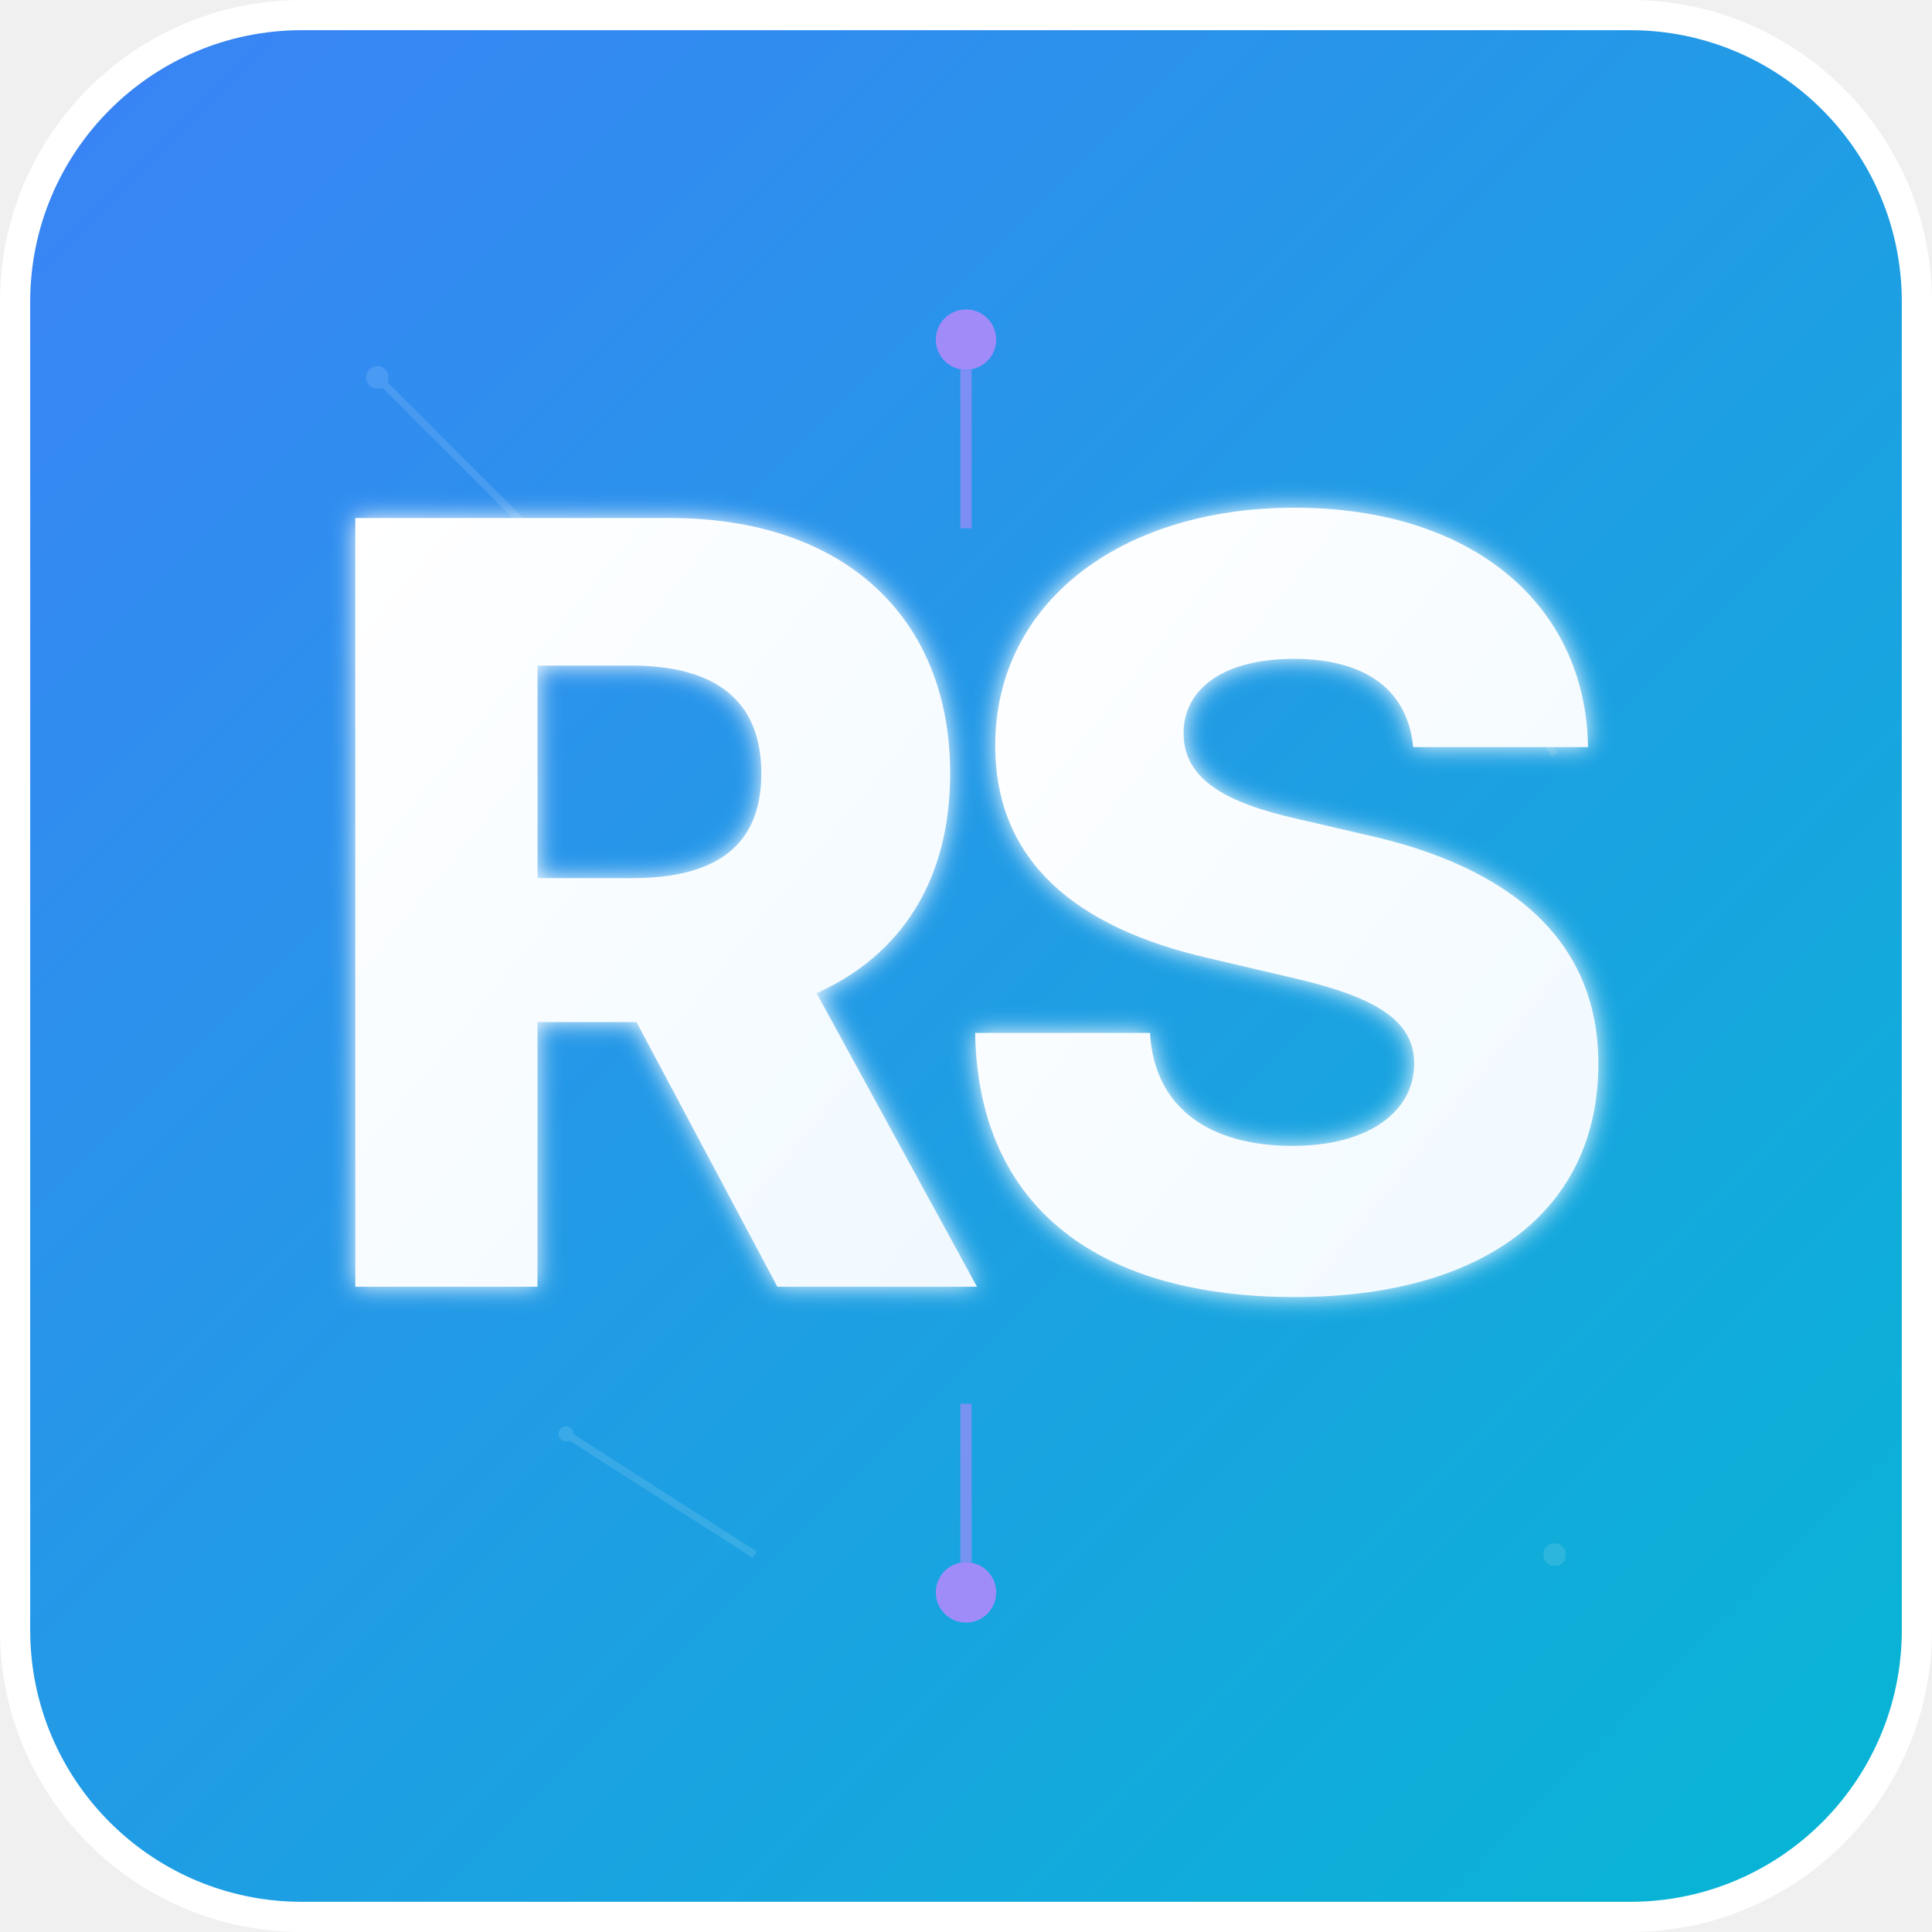
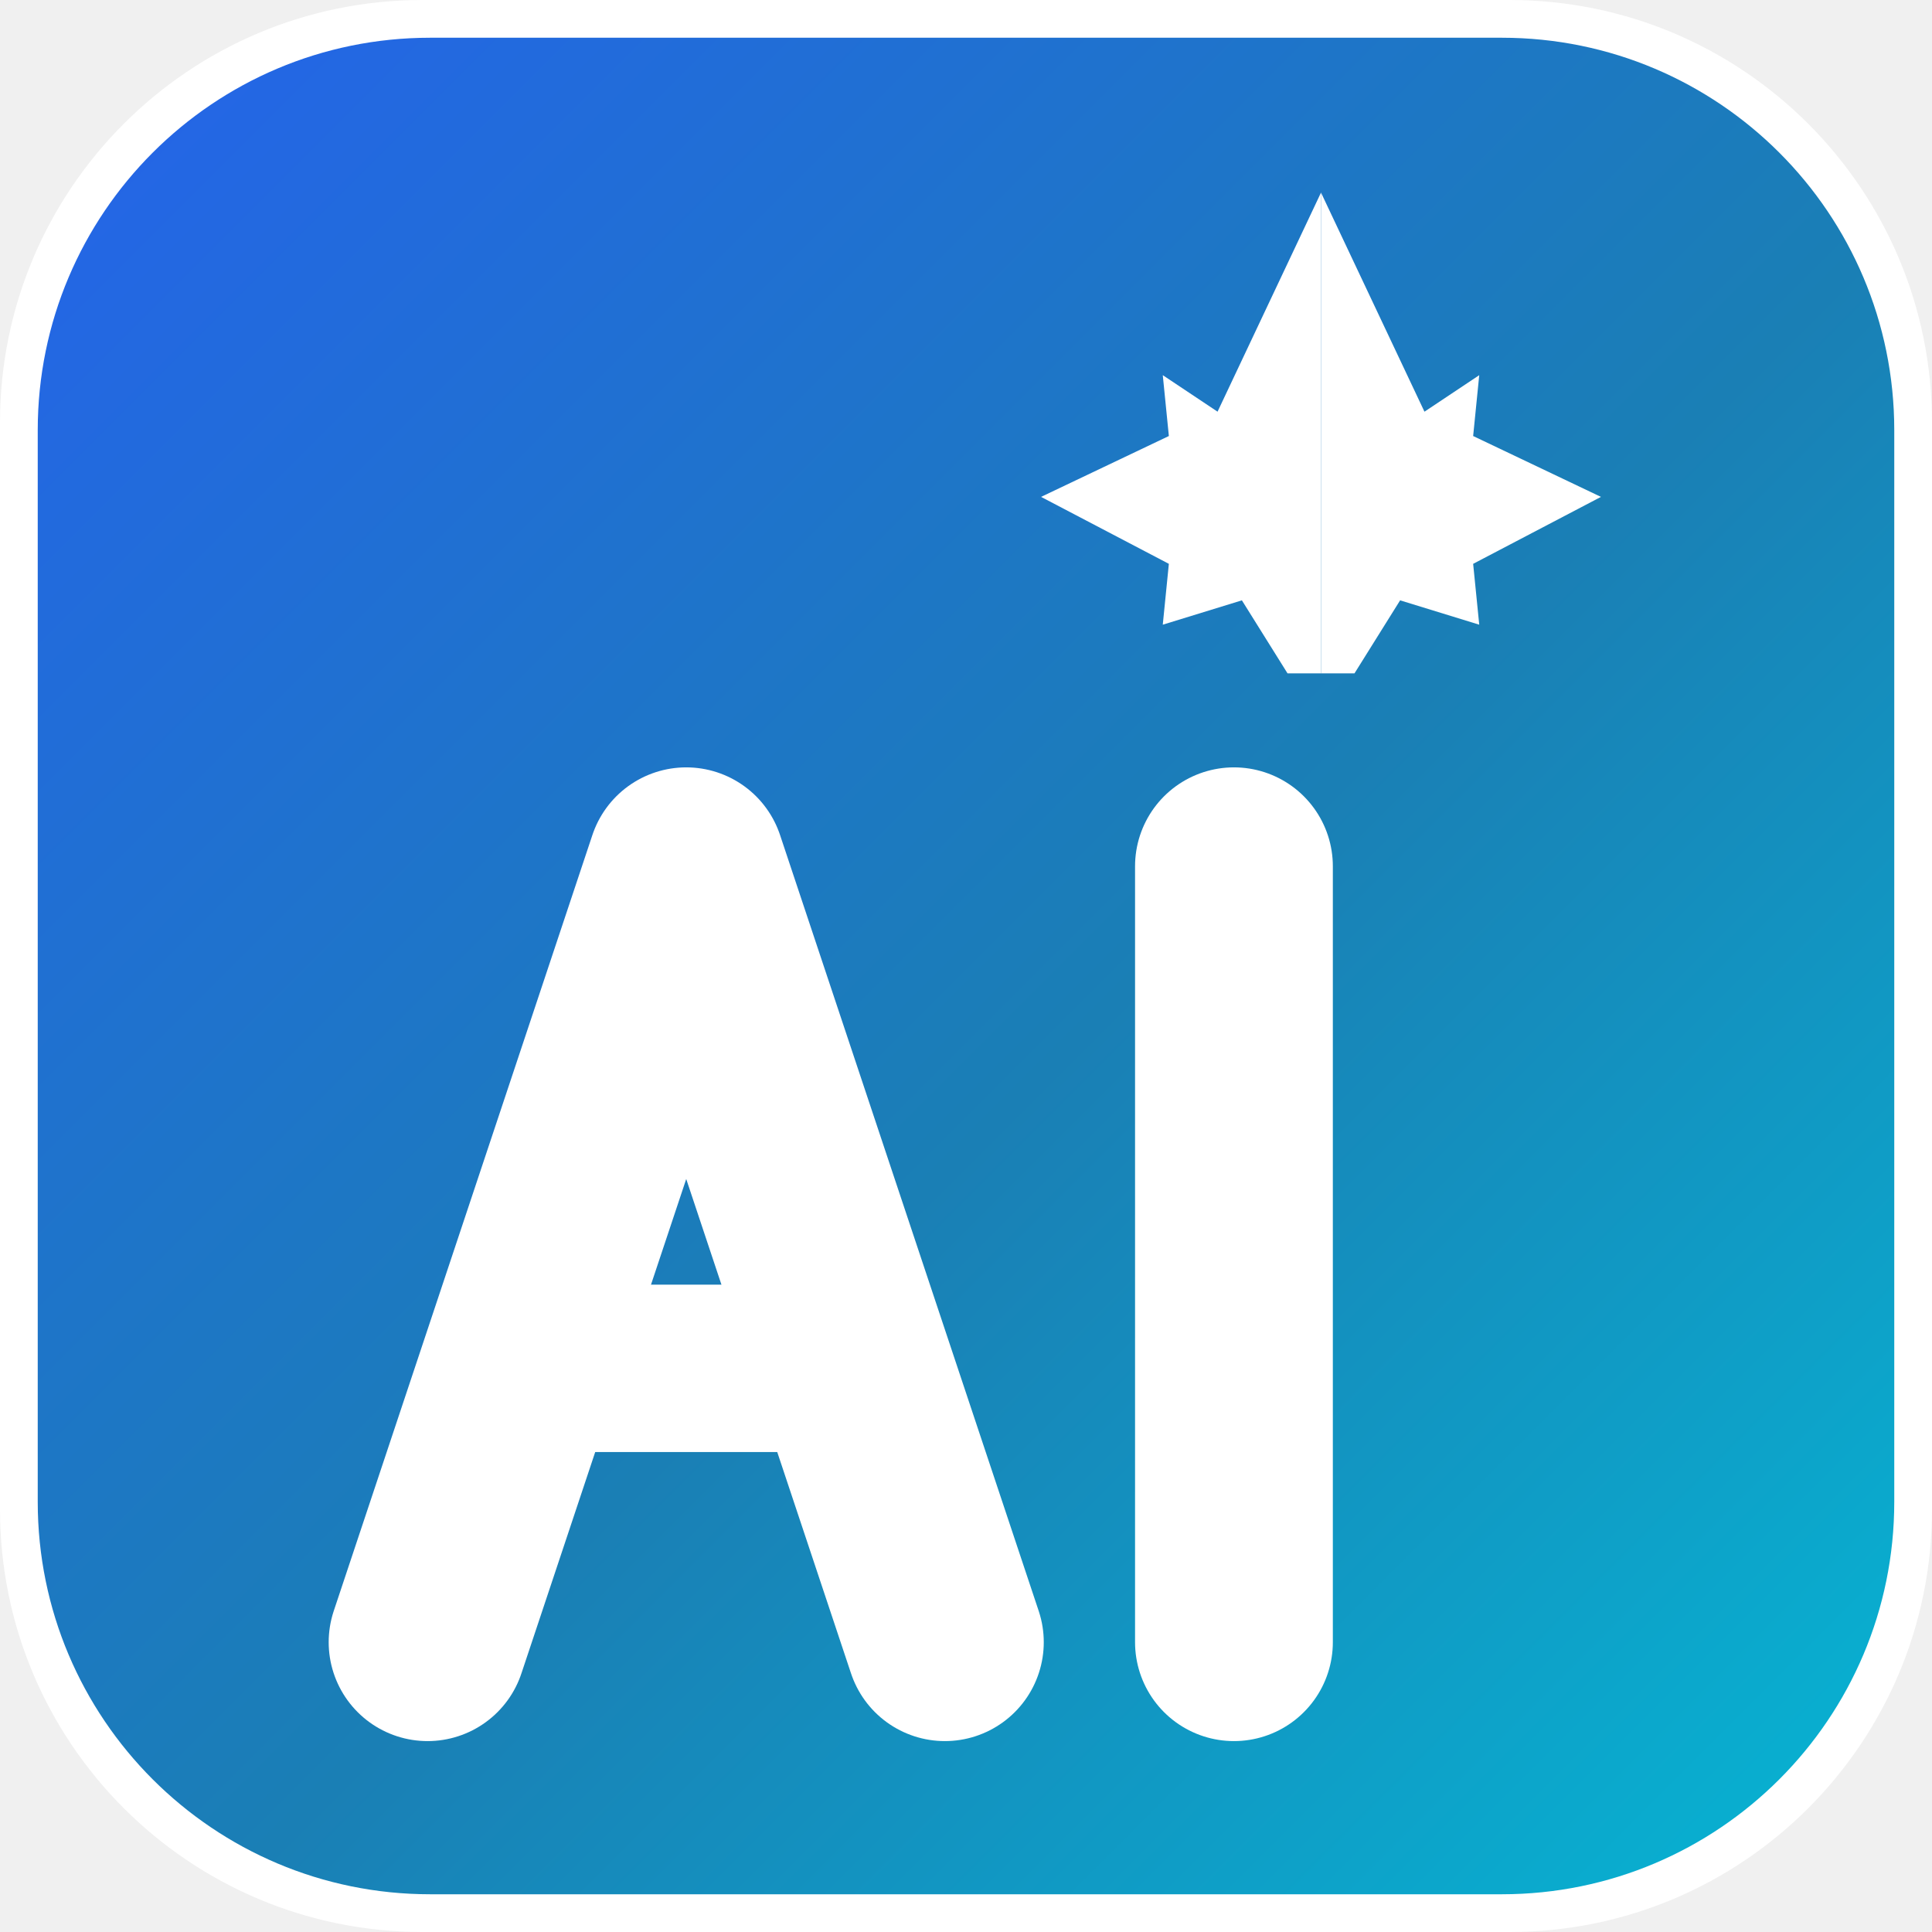
- <svg xmlns="http://www.w3.org/2000/svg" viewBox="0 0 512 512" width="512" height="512">
+ <svg xmlns="http://www.w3.org/2000/svg" viewBox="0 0 512 512" width="512" height="512" role="img" aria-label="AI Insights">
  <defs>
-     <linearGradient id="bgGradient" x1="0%" y1="0%" x2="100%" y2="100%">
-       <stop offset="0%" style="stop-color:#3b82f6;stop-opacity:1" />
-       <stop offset="100%" style="stop-color:#06b6d4;stop-opacity:1" />
+     <linearGradient id="favTile" x1="0%" y1="0%" x2="100%" y2="100%">
+       <stop offset="0%" stop-color="#2563eb" />
+       <stop offset="55%" stop-color="#1a7fb5" />
+       <stop offset="100%" stop-color="#06b6d4" />
    </linearGradient>
-     <linearGradient id="textGradient" x1="0%" y1="0%" x2="100%" y2="100%">
-       <stop offset="0%" style="stop-color:#ffffff;stop-opacity:1" />
-       <stop offset="100%" style="stop-color:#f0f9ff;stop-opacity:1" />
-     </linearGradient>
-     <filter id="glow">
-       <feGaussianBlur stdDeviation="3" result="coloredBlur" />
-       <feMerge>
-         <feMergeNode in="coloredBlur" />
-         <feMergeNode in="SourceGraphic" />
-       </feMerge>
-     </filter>
+     <path id="favLeafHalf" d="M 0 -100 L 34 -28 L 52 -40 L 50 -20 L 92 0 L 50 22 L 52 42 L 26 34 L 11 58 L 0 58 Z" />
  </defs>
-   <rect width="512" height="512" rx="80" fill="white" />
-   <rect x="8" y="8" width="496" height="496" rx="72" fill="url(#bgGradient)" />
-   <g opacity="0.12">
-     <circle cx="100" cy="100" r="3" fill="white" />
-     <circle cx="412" cy="412" r="3" fill="white" />
-     <circle cx="150" cy="380" r="2" fill="white" />
-     <circle cx="380" cy="150" r="2" fill="white" />
-     <line x1="100" y1="100" x2="150" y2="150" stroke="white" stroke-width="2" />
-     <line x1="380" y1="150" x2="412" y2="200" stroke="white" stroke-width="2" />
-     <line x1="150" y1="380" x2="200" y2="412" stroke="white" stroke-width="2" />
-   </g>
-   <g transform="translate(256, 256)" filter="url(#glow)">
-     <text x="-85" y="85" font-family="'Inter', 'Arial', sans-serif" font-size="280" font-weight="800" fill="url(#textGradient)" text-anchor="middle">R</text>
-     <text x="85" y="85" font-family="'Inter', 'Arial', sans-serif" font-size="280" font-weight="800" fill="url(#textGradient)" text-anchor="middle">S</text>
-   </g>
-   <g opacity="0.95">
-     <circle cx="256" cy="90" r="8" fill="#a78bfa" />
-     <circle cx="256" cy="422" r="8" fill="#a78bfa" />
-     <line x1="256" y1="98" x2="256" y2="140" stroke="#a78bfa" stroke-width="3" opacity="0.7" />
-     <line x1="256" y1="372" x2="256" y2="414" stroke="#a78bfa" stroke-width="3" opacity="0.7" />
+   <rect width="512" height="512" rx="112" fill="#ffffff" />
+   <rect x="10" y="10" width="492" height="492" rx="104" fill="url(#favTile)" />
+   <g transform="translate(256,256) scale(1.12) translate(-256,-256)">
+     <g transform="translate(-32,39)">
+       <g transform="translate(256,278) scale(0.9) translate(-256,-278)">
+         <g transform="translate(32,16)" fill="none" stroke="#ffffff" stroke-linecap="round" stroke-linejoin="round">
+           <path d="M118 372 L186 168 L254 372" stroke-width="52" />
+           <path d="M150 300 H222" stroke-width="44" />
+           <path d="M330 168 V372" stroke-width="52" />
+         </g>
+       </g>
+       <g transform="translate(372,106) scale(0.72)" fill="#ffffff">
+         <use href="#favLeafHalf" />
+         <use href="#favLeafHalf" transform="scale(-1,1)" />
+       </g>
+     </g>
  </g>
</svg>
